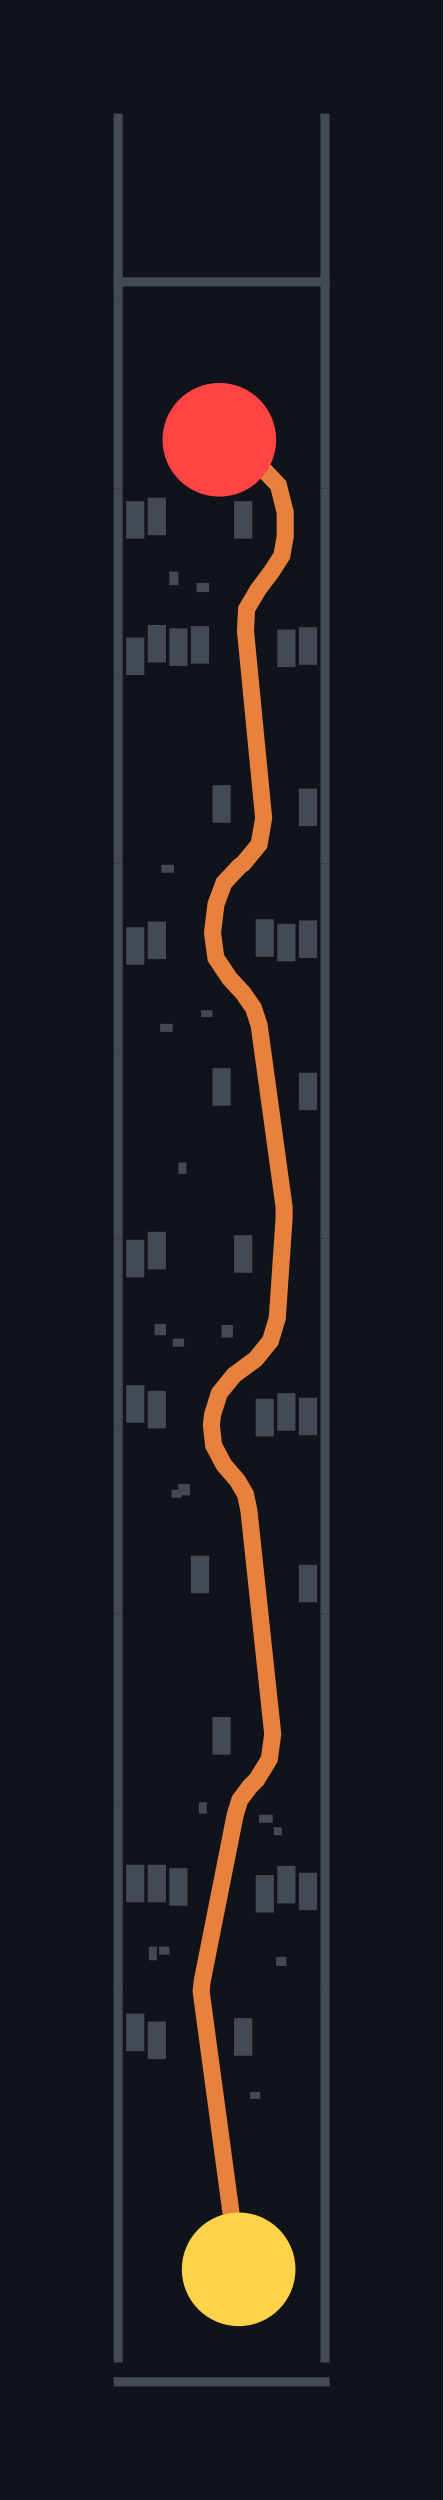
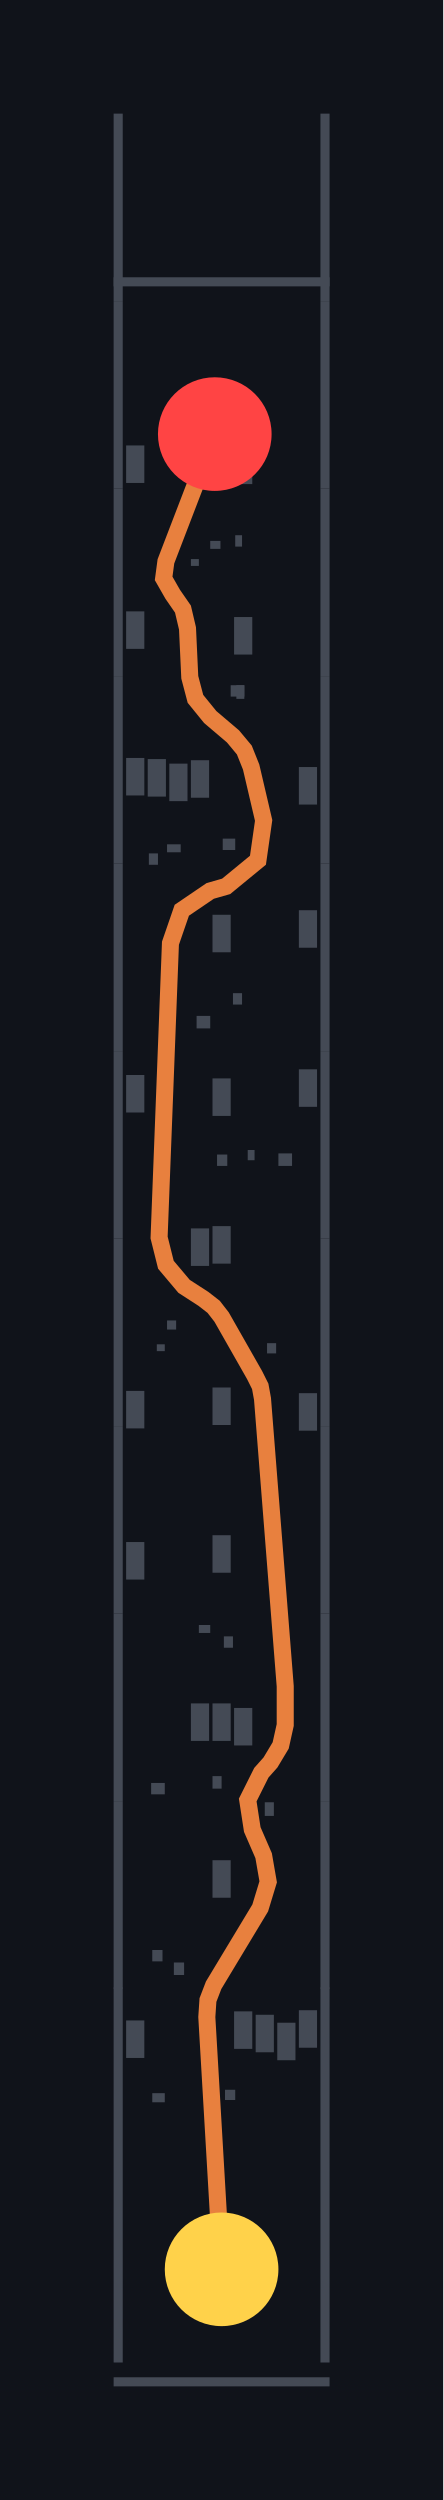
<svg xmlns="http://www.w3.org/2000/svg" width="39" height="220" viewBox="0 0 39 220">
  <rect x="0" y="0" width="39" height="220" fill="#10131a" />
  <rect x="10" y="191.4" width="0.8" height="16.5" fill="#444a55" />
  <rect x="28.2" y="191.4" width="0.8" height="16.5" fill="#444a55" />
  <rect x="10" y="174.9" width="0.8" height="16.5" fill="#444a55" />
  <rect x="28.2" y="174.9" width="0.8" height="16.5" fill="#444a55" />
  <rect x="10" y="158.5" width="0.8" height="16.5" fill="#444a55" />
  <rect x="28.2" y="158.5" width="0.8" height="16.5" fill="#444a55" />
  <rect x="10" y="142" width="0.8" height="16.5" fill="#444a55" />
  <rect x="28.2" y="142" width="0.8" height="16.5" fill="#444a55" />
  <rect x="10" y="125.5" width="0.8" height="16.5" fill="#444a55" />
  <rect x="28.2" y="125.5" width="0.8" height="16.5" fill="#444a55" />
  <rect x="10" y="109" width="0.8" height="16.5" fill="#444a55" />
  <rect x="28.2" y="109" width="0.8" height="16.5" fill="#444a55" />
  <rect x="10" y="92.5" width="0.8" height="16.5" fill="#444a55" />
  <rect x="28.2" y="92.5" width="0.8" height="16.5" fill="#444a55" />
  <rect x="10" y="76" width="0.8" height="16.5" fill="#444a55" />
  <rect x="28.2" y="76" width="0.8" height="16.5" fill="#444a55" />
  <rect x="10" y="59.5" width="0.8" height="16.5" fill="#444a55" />
  <rect x="28.2" y="59.5" width="0.8" height="16.5" fill="#444a55" />
  <rect x="10" y="43" width="0.8" height="16.5" fill="#444a55" />
  <rect x="28.2" y="43" width="0.8" height="16.5" fill="#444a55" />
  <rect x="10" y="26.5" width="0.8" height="16.5" fill="#444a55" />
  <rect x="28.2" y="26.5" width="0.8" height="16.5" fill="#444a55" />
  <rect x="10" y="10" width="0.8" height="16.5" fill="#444a55" />
  <rect x="28.2" y="10" width="0.8" height="16.5" fill="#444a55" />
  <rect x="10" y="209.2" width="19" height="0.8" fill="#444a55" />
  <rect x="10" y="24.4" width="19" height="0.8" fill="#444a55" />
-   <rect x="11.1" y="177.2" width="1.6" height="3.3" fill="#444a55" />
-   <rect x="13" y="177.9" width="1.6" height="3.3" fill="#444a55" />
-   <rect x="20.6" y="177.6" width="1.6" height="3.3" fill="#444a55" />
-   <rect x="11.1" y="164.1" width="1.6" height="3.3" fill="#444a55" />
-   <rect x="13" y="164.1" width="1.6" height="3.3" fill="#444a55" />
-   <rect x="14.9" y="164.4" width="1.6" height="3.3" fill="#444a55" />
-   <rect x="22.5" y="165" width="1.6" height="3.3" fill="#444a55" />
-   <rect x="24.4" y="164.2" width="1.6" height="3.3" fill="#444a55" />
-   <rect x="26.3" y="164.8" width="1.6" height="3.3" fill="#444a55" />
-   <rect x="18.7" y="151.1" width="1.6" height="3.3" fill="#444a55" />
-   <rect x="16.8" y="136.9" width="1.6" height="3.3" fill="#444a55" />
-   <rect x="26.3" y="137.7" width="1.6" height="3.3" fill="#444a55" />
-   <rect x="11.1" y="121.9" width="1.6" height="3.3" fill="#444a55" />
-   <rect x="13" y="122.4" width="1.6" height="3.3" fill="#444a55" />
-   <rect x="22.5" y="123.1" width="1.6" height="3.3" fill="#444a55" />
-   <rect x="24.4" y="122.6" width="1.6" height="3.3" fill="#444a55" />
-   <rect x="26.3" y="123" width="1.6" height="3.3" fill="#444a55" />
-   <rect x="11.1" y="109.1" width="1.6" height="3.3" fill="#444a55" />
-   <rect x="13" y="108.4" width="1.6" height="3.3" fill="#444a55" />
-   <rect x="20.6" y="108.7" width="1.6" height="3.3" fill="#444a55" />
-   <rect x="18.7" y="94" width="1.6" height="3.3" fill="#444a55" />
-   <rect x="26.3" y="94.4" width="1.6" height="3.3" fill="#444a55" />
-   <rect x="11.1" y="81.6" width="1.6" height="3.3" fill="#444a55" />
-   <rect x="13" y="81.1" width="1.6" height="3.3" fill="#444a55" />
-   <rect x="22.5" y="80.9" width="1.6" height="3.3" fill="#444a55" />
-   <rect x="24.4" y="81.3" width="1.6" height="3.3" fill="#444a55" />
-   <rect x="26.3" y="81" width="1.6" height="3.3" fill="#444a55" />
-   <rect x="18.7" y="69.1" width="1.6" height="3.3" fill="#444a55" />
-   <rect x="26.3" y="69.4" width="1.6" height="3.3" fill="#444a55" />
-   <rect x="11.1" y="56.1" width="1.6" height="3.3" fill="#444a55" />
-   <rect x="13" y="55" width="1.6" height="3.3" fill="#444a55" />
-   <rect x="14.9" y="55.3" width="1.6" height="3.3" fill="#444a55" />
-   <rect x="16.8" y="55.1" width="1.6" height="3.3" fill="#444a55" />
-   <rect x="24.4" y="55.4" width="1.6" height="3.3" fill="#444a55" />
-   <rect x="26.3" y="55.2" width="1.6" height="3.3" fill="#444a55" />
-   <rect x="11.1" y="44.1" width="1.6" height="3.3" fill="#444a55" />
-   <rect x="13" y="43.8" width="1.6" height="3.3" fill="#444a55" />
-   <rect x="20.6" y="44.1" width="1.6" height="3.3" fill="#444a55" />
-   <rect x="22" y="184.1" width="0.9" height="0.6" fill="#444a55" />
-   <rect x="24.3" y="172.2" width="0.9" height="0.8" fill="#444a55" />
-   <rect x="14" y="171.3" width="0.9" height="0.7" fill="#444a55" />
-   <rect x="13.1" y="171.3" width="0.7" height="1.2" fill="#444a55" />
-   <rect x="24.1" y="160.8" width="0.7" height="0.7" fill="#444a55" />
-   <rect x="22.8" y="159.7" width="1.2" height="0.7" fill="#444a55" />
-   <rect x="17.5" y="158.6" width="0.7" height="1" fill="#444a55" />
-   <rect x="15.1" y="131.1" width="0.9" height="0.7" fill="#444a55" />
-   <rect x="15.7" y="130.6" width="1" height="1" fill="#444a55" />
-   <rect x="15.2" y="117.8" width="1" height="0.7" fill="#444a55" />
-   <rect x="13.6" y="116.5" width="1" height="1" fill="#444a55" />
-   <rect x="19.5" y="116.6" width="1" height="1.1" fill="#444a55" />
-   <rect x="15.7" y="102.3" width="0.7" height="1" fill="#444a55" />
-   <rect x="14.1" y="90.1" width="1.1" height="0.7" fill="#444a55" />
-   <rect x="17.7" y="88.9" width="1" height="0.6" fill="#444a55" />
-   <rect x="14.2" y="76.1" width="1.1" height="0.7" fill="#444a55" />
-   <rect x="14.9" y="50.3" width="0.8" height="1.2" fill="#444a55" />
-   <rect x="17.3" y="51.3" width="1.1" height="0.8" fill="#444a55" />
-   <polyline points="21,199.7 17.8,176 17.7,175.2 17.8,174.3 20.7,159.7 21.1,158.4 22,157.2 22.6,156.6 23.7,154.8 24,152.6 21.9,132.9 21.6,131.5 20.9,130.3 19.7,128.9 18.8,127.2 18.6,125.4 18.7,124.5 19.3,122.6 20.6,121 22.5,119.6 23.8,118 24.4,116 25,107.2 25,106.7 25,106.2 22.8,90.2 22.3,88.7 21.4,87.4 20.2,86.1 19,84.3 18.7,82.1 19,79.6 19.7,77.7 21.1,76.2 21.4,76 22.8,74.3 23.2,72 21.6,55.5 21.7,53.6 22.7,51.9 23.9,50.3 24.8,48.9 25.1,47.2 25.1,45.1 24.5,42.7 22.8,40.9 19.3,38.7" fill="none" stroke="#ff8c42" stroke-width="1.5" stroke-opacity="0.9" />
-   <circle cx="21" cy="199.7" r="5" fill="#ffd24a" />
-   <circle cx="19.3" cy="38.7" r="5" fill="#ff4444" />
+   <rect x="11.1" y="177.8" width="1.6" height="3.3" fill="#444a55" />
+   <rect x="20.6" y="177" width="1.6" height="3.3" fill="#444a55" />
+   <rect x="22.5" y="177.3" width="1.6" height="3.3" fill="#444a55" />
+   <rect x="24.4" y="178" width="1.6" height="3.3" fill="#444a55" />
+   <rect x="26.3" y="176.9" width="1.6" height="3.3" fill="#444a55" />
+   <rect x="18.7" y="163.7" width="1.6" height="3.3" fill="#444a55" />
+   <rect x="16.8" y="149.9" width="1.6" height="3.3" fill="#444a55" />
+   <rect x="18.7" y="149.9" width="1.6" height="3.3" fill="#444a55" />
+   <rect x="20.6" y="150.3" width="1.6" height="3.3" fill="#444a55" />
+   <rect x="11.1" y="135.7" width="1.6" height="3.3" fill="#444a55" />
+   <rect x="18.7" y="135.1" width="1.6" height="3.3" fill="#444a55" />
+   <rect x="11.1" y="122.4" width="1.6" height="3.3" fill="#444a55" />
+   <rect x="18.7" y="122.1" width="1.6" height="3.3" fill="#444a55" />
+   <rect x="26.3" y="122.6" width="1.6" height="3.3" fill="#444a55" />
+   <rect x="16.8" y="108.1" width="1.6" height="3.3" fill="#444a55" />
+   <rect x="18.7" y="107.9" width="1.6" height="3.3" fill="#444a55" />
+   <rect x="11.1" y="94.6" width="1.6" height="3.3" fill="#444a55" />
+   <rect x="18.7" y="94.9" width="1.6" height="3.3" fill="#444a55" />
+   <rect x="26.3" y="94.1" width="1.6" height="3.3" fill="#444a55" />
+   <rect x="18.7" y="80.5" width="1.6" height="3.3" fill="#444a55" />
+   <rect x="26.3" y="80.1" width="1.6" height="3.3" fill="#444a55" />
+   <rect x="11.1" y="66.7" width="1.6" height="3.3" fill="#444a55" />
+   <rect x="13" y="66.8" width="1.6" height="3.3" fill="#444a55" />
+   <rect x="14.9" y="67.2" width="1.6" height="3.3" fill="#444a55" />
+   <rect x="16.8" y="66.9" width="1.6" height="3.3" fill="#444a55" />
+   <rect x="26.3" y="67.5" width="1.6" height="3.3" fill="#444a55" />
+   <rect x="11.1" y="53.8" width="1.6" height="3.3" fill="#444a55" />
+   <rect x="20.6" y="54.3" width="1.6" height="3.3" fill="#444a55" />
+   <rect x="11.1" y="39.2" width="1.6" height="3.3" fill="#444a55" />
+   <rect x="20.6" y="39.3" width="1.6" height="3.3" fill="#444a55" />
+   <rect x="13.4" y="184.2" width="1.1" height="0.8" fill="#444a55" />
+   <rect x="19.8" y="183.9" width="0.9" height="0.9" fill="#444a55" />
+   <rect x="15.3" y="172.7" width="0.9" height="1.1" fill="#444a55" />
+   <rect x="13.4" y="171.6" width="0.9" height="1" fill="#444a55" />
+   <rect x="13.3" y="156.9" width="1.2" height="1" fill="#444a55" />
+   <rect x="23.3" y="158.6" width="0.8" height="1.2" fill="#444a55" />
+   <rect x="18.7" y="156.3" width="0.8" height="1.1" fill="#444a55" />
+   <rect x="17.5" y="143" width="1" height="0.7" fill="#444a55" />
+   <rect x="19.7" y="144" width="0.8" height="1" fill="#444a55" />
+   <rect x="13.8" y="118.3" width="0.7" height="0.6" fill="#444a55" />
+   <rect x="14.7" y="116.2" width="0.8" height="0.8" fill="#444a55" />
+   <rect x="23.5" y="118.2" width="0.8" height="0.9" fill="#444a55" />
+   <rect x="19.1" y="101.6" width="0.9" height="1" fill="#444a55" />
+   <rect x="21.8" y="101.2" width="0.6" height="0.9" fill="#444a55" />
+   <rect x="24.5" y="101.5" width="1.2" height="1.1" fill="#444a55" />
+   <rect x="17.3" y="89.4" width="1.2" height="1.1" fill="#444a55" />
+   <rect x="20.5" y="87.4" width="0.8" height="1" fill="#444a55" />
+   <rect x="14.7" y="74.3" width="1.2" height="0.7" fill="#444a55" />
+   <rect x="19.6" y="73.8" width="1.1" height="1" fill="#444a55" />
+   <rect x="13.1" y="75.1" width="0.8" height="1" fill="#444a55" />
+   <rect x="20.3" y="60.3" width="1.2" height="1" fill="#444a55" />
+   <rect x="20.8" y="60.3" width="0.7" height="1.2" fill="#444a55" />
+   <rect x="18.5" y="47.6" width="0.9" height="0.7" fill="#444a55" />
+   <rect x="20.7" y="47.1" width="0.6" height="1" fill="#444a55" />
+   <rect x="16.8" y="49.2" width="0.7" height="0.6" fill="#444a55" />
+   <polyline points="19.5,199.7 18.2,177.5 18.3,176 18.8,174.7 22.9,167.9 23.6,165.6 23.2,163.3 22.2,161 21.8,158.4 23,156 23.8,155.1 24.7,153.6 25.1,151.8 25.1,148.4 23.1,123.1 22.9,122 22.4,121 19.5,115.9 18.8,115 17.9,114.3 16.2,113.2 14.6,111.3 14,108.9 15,83 16,80.1 18.5,78.4 19.9,78 22.7,75.7 23.2,72.2 22.1,67.5 21.5,66 20.5,64.8 18.5,63.1 17.2,61.5 16.7,59.6 16.5,55.3 16.1,53.6 15.2,52.3 15.2,52.3 14.4,50.9 14.6,49.4 18.9,38.2" fill="none" stroke="#ff8c42" stroke-width="1.5" stroke-opacity="0.9" />
+   <circle cx="19.5" cy="199.7" r="5" fill="#ffd24a" />
+   <circle cx="18.9" cy="38.2" r="5" fill="#ff4444" />
</svg>
